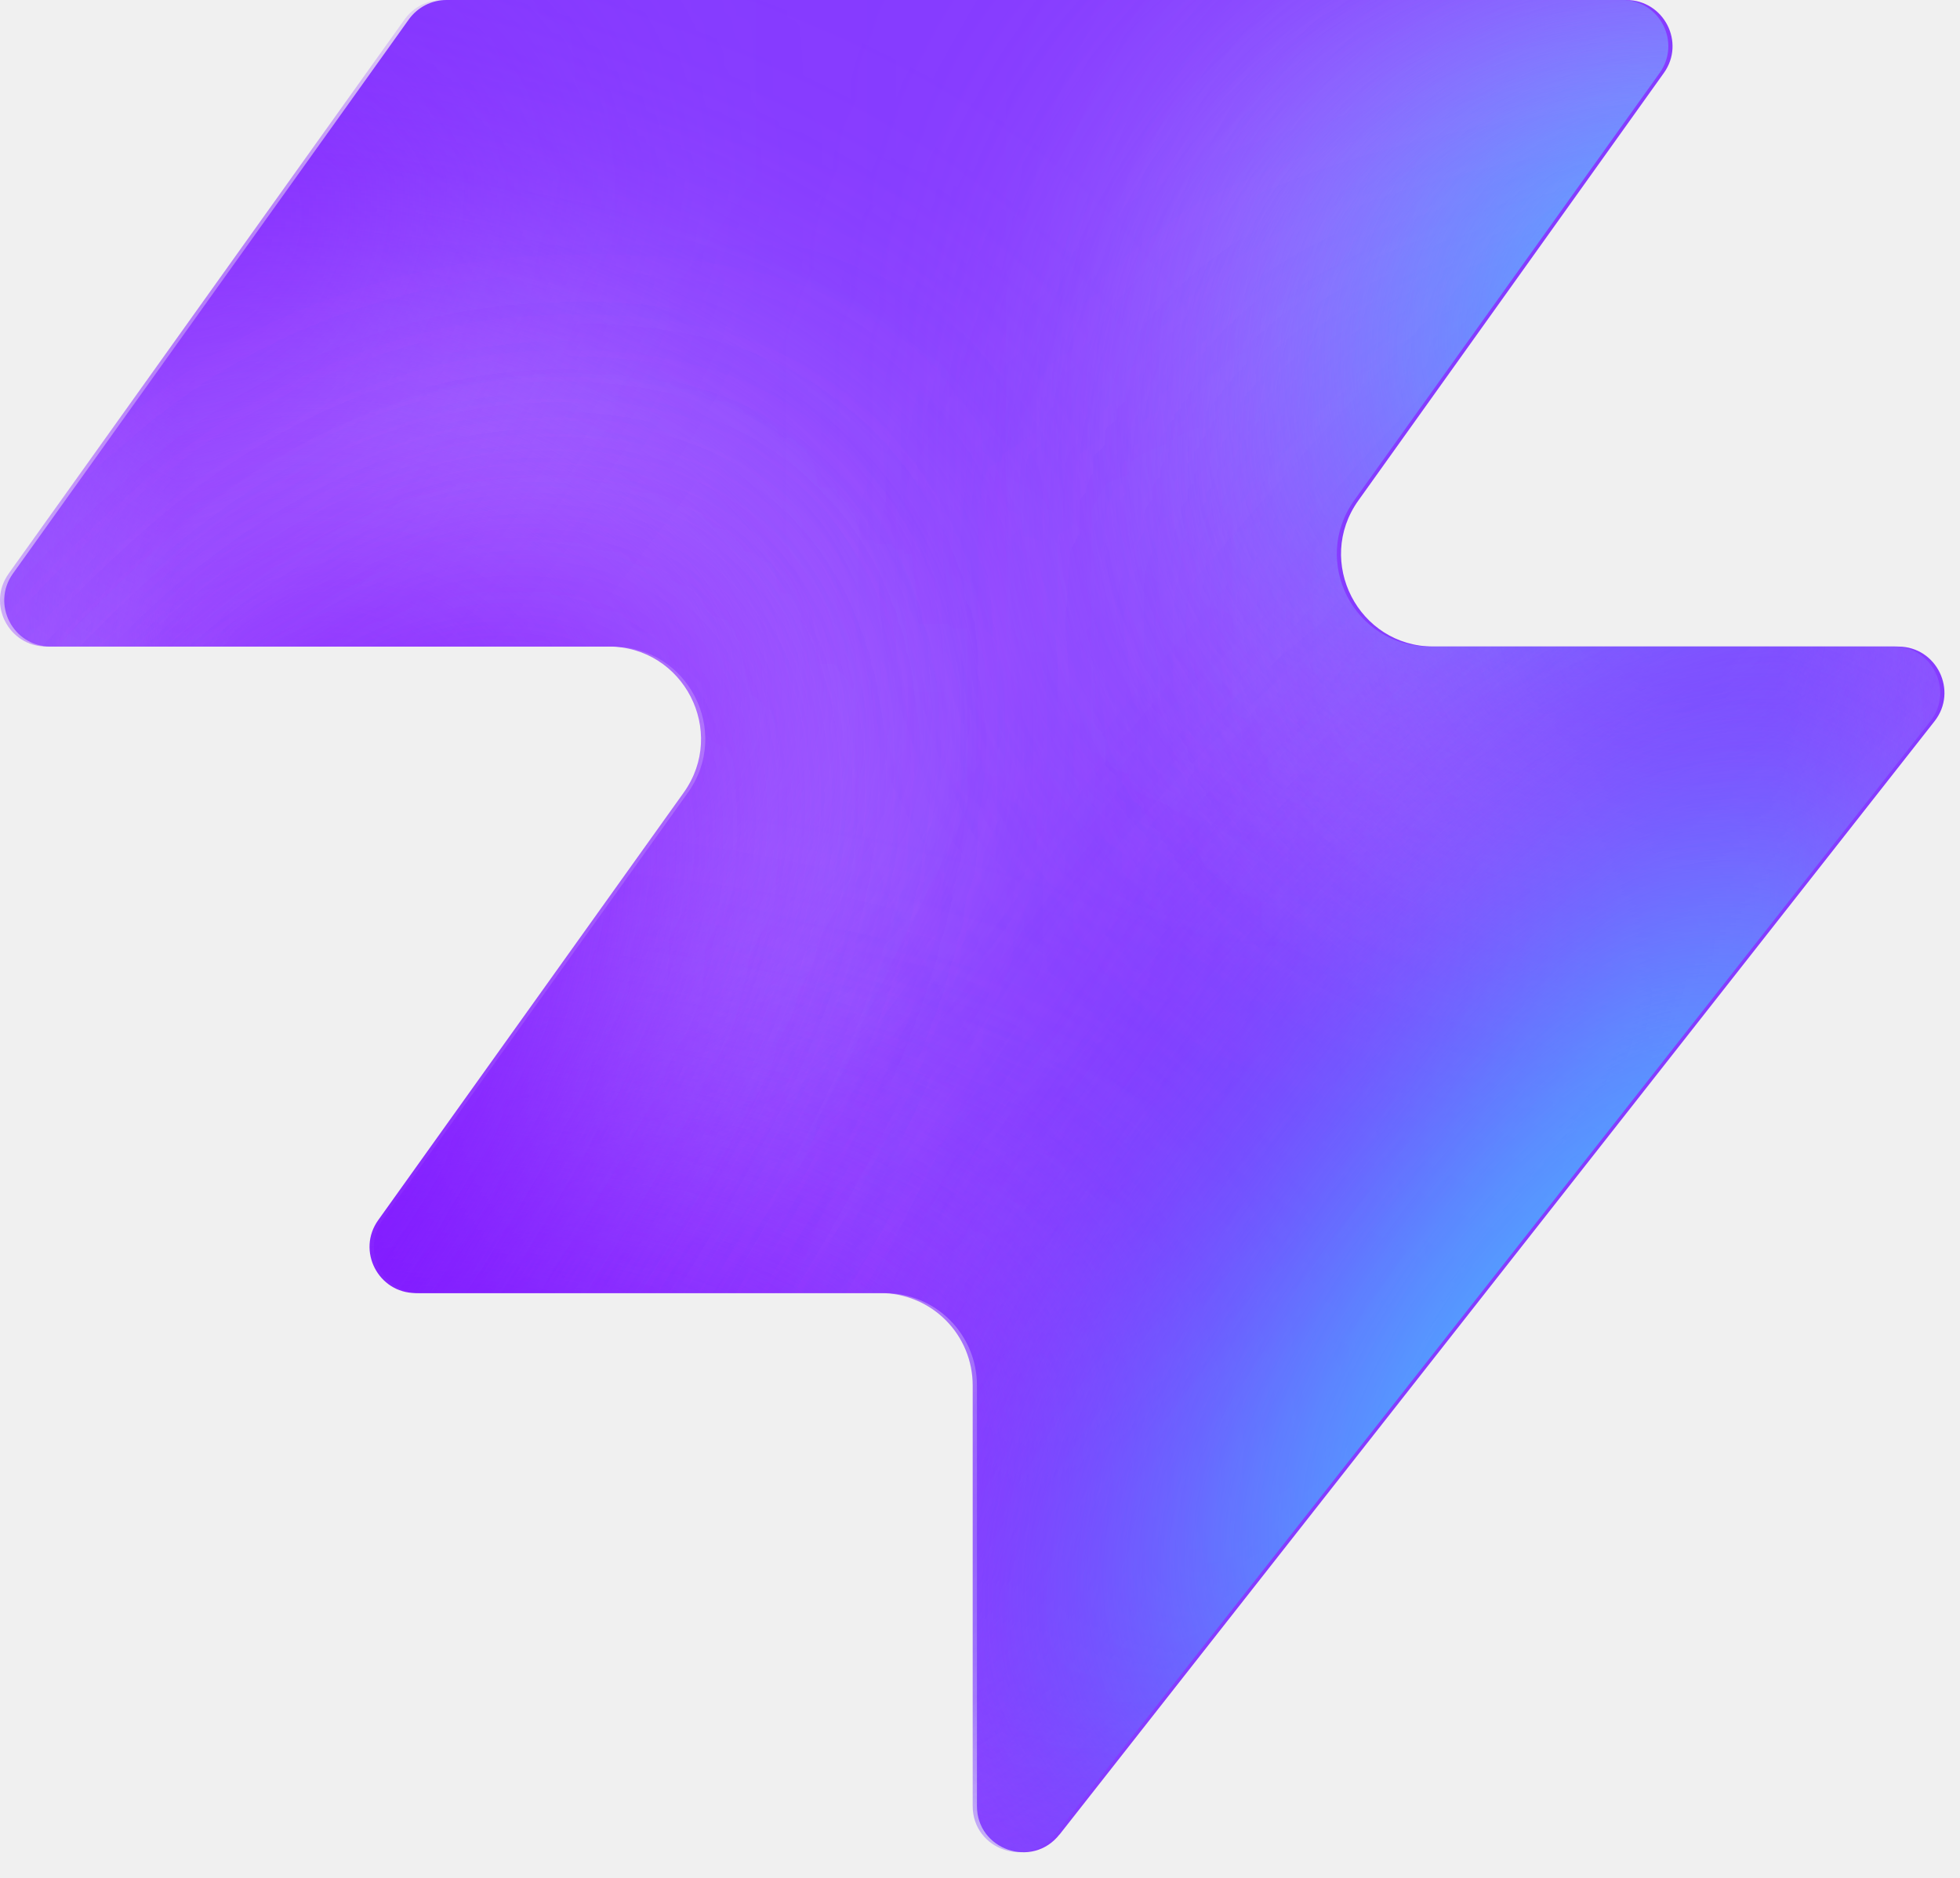
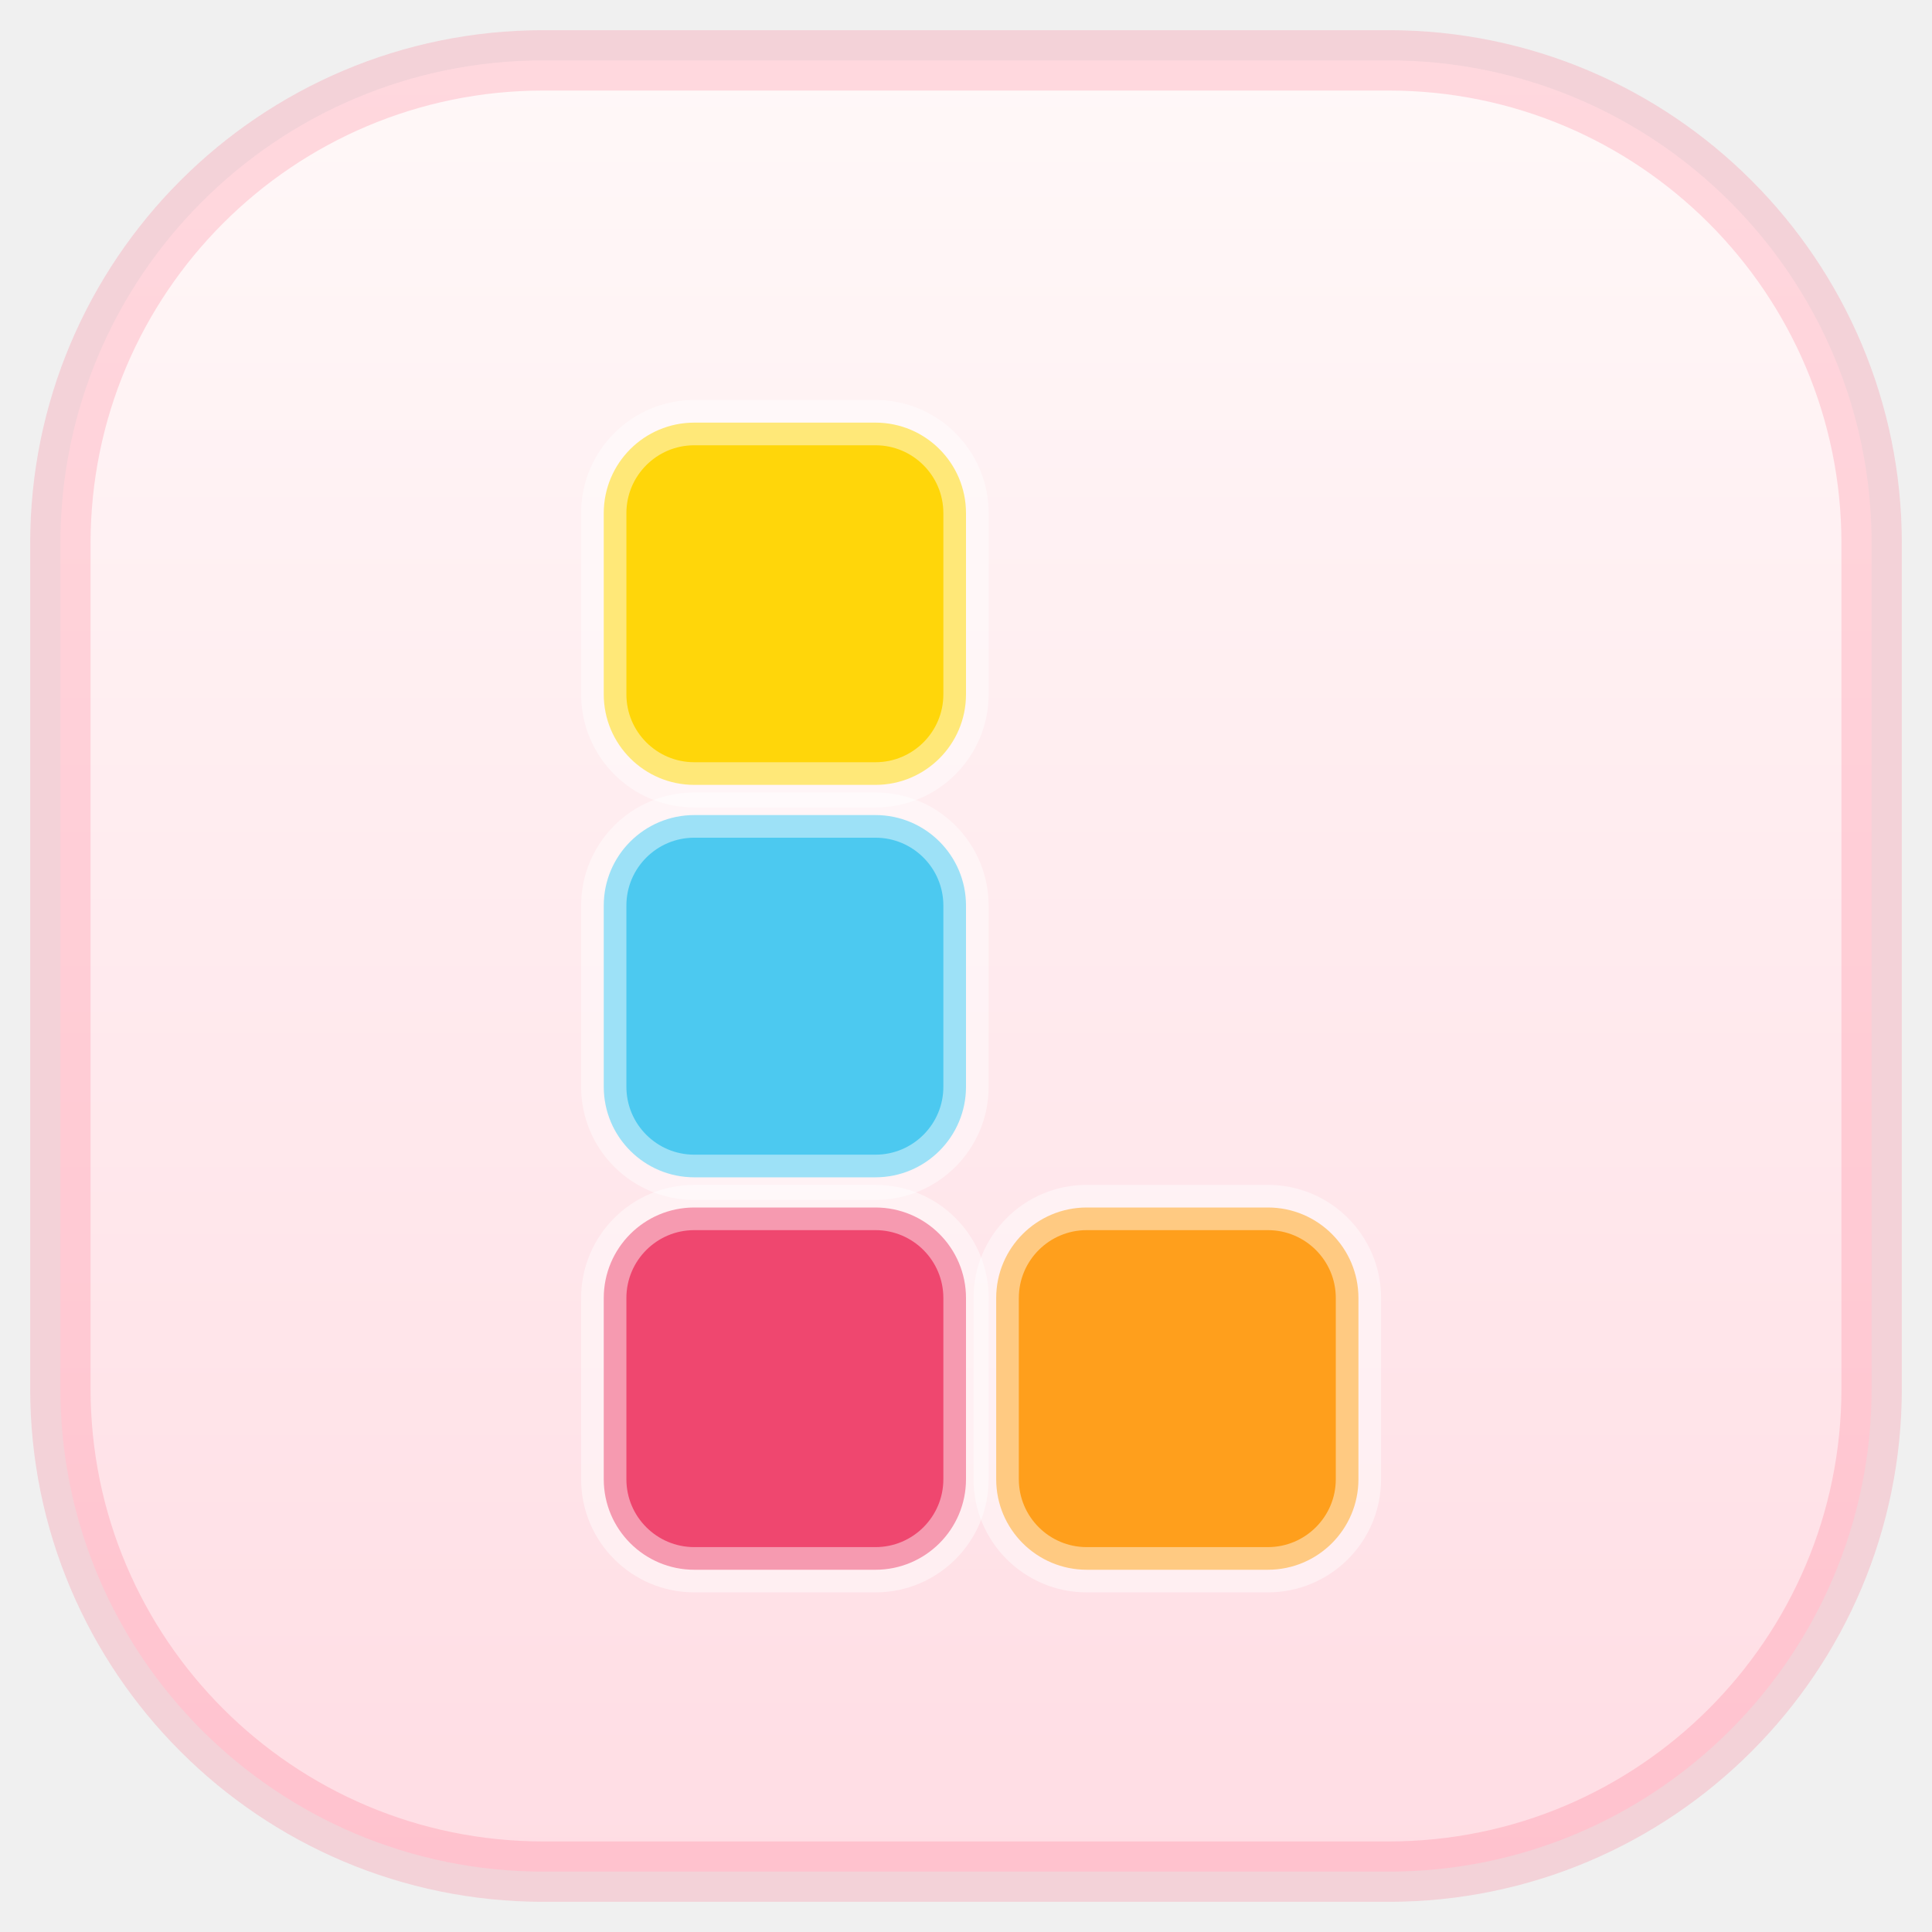
- <svg xmlns="http://www.w3.org/2000/svg" width="48" height="46" fill="none" viewBox="0 0 48 46">
-   <path fill="#863bff" d="M25.946 44.938c-.664.845-2.021.375-2.021-.698V33.937a2.26 2.26 0 0 0-2.262-2.262H10.287c-.92 0-1.456-1.04-.92-1.788l7.48-10.471c1.07-1.497 0-3.578-1.842-3.578H1.237c-.92 0-1.456-1.04-.92-1.788L10.013.474c.214-.297.556-.474.92-.474h28.894c.92 0 1.456 1.04.92 1.788l-7.48 10.471c-1.07 1.498 0 3.579 1.842 3.579h11.377c.943 0 1.473 1.088.89 1.83L25.947 44.94z" style="fill:#863bff;fill:color(display-p3 .525 .23 1);fill-opacity:1" />
-   <mask id="a" width="48" height="46" x="0" y="0" maskUnits="userSpaceOnUse" style="mask-type:alpha">
-     <path fill="#000" d="M25.842 44.938c-.664.844-2.021.375-2.021-.698V33.937a2.26 2.26 0 0 0-2.262-2.262H10.183c-.92 0-1.456-1.04-.92-1.788l7.48-10.471c1.07-1.498 0-3.579-1.842-3.579H1.133c-.92 0-1.456-1.04-.92-1.787L9.91.473c.214-.297.556-.474.92-.474h28.894c.92 0 1.456 1.04.92 1.788l-7.48 10.471c-1.07 1.498 0 3.578 1.842 3.578h11.377c.943 0 1.473 1.088.89 1.832L25.843 44.94z" style="fill:#000;fill-opacity:1" />
-   </mask>
-   <g mask="url(#a)">
-     <g filter="url(#b)">
-       <ellipse cx="5.508" cy="14.704" fill="#ede6ff" rx="5.508" ry="14.704" style="fill:#ede6ff;fill:color(display-p3 .927 .903 1);fill-opacity:1" transform="matrix(.00324 1 1 -.00324 -4.47 31.516)" />
-     </g>
-     <g filter="url(#c)">
-       <ellipse cx="10.399" cy="29.851" fill="#ede6ff" rx="10.399" ry="29.851" style="fill:#ede6ff;fill:color(display-p3 .927 .903 1);fill-opacity:1" transform="matrix(.00324 1 1 -.00324 -39.328 7.883)" />
-     </g>
-     <g filter="url(#d)">
-       <ellipse cx="5.508" cy="30.487" fill="#7e14ff" rx="5.508" ry="30.487" style="fill:#7e14ff;fill:color(display-p3 .492 .077 1);fill-opacity:1" transform="rotate(89.814 -25.913 -14.639)scale(1 -1)" />
-     </g>
-     <g filter="url(#e)">
-       <ellipse cx="5.508" cy="30.599" fill="#7e14ff" rx="5.508" ry="30.599" style="fill:#7e14ff;fill:color(display-p3 .492 .077 1);fill-opacity:1" transform="rotate(89.814 -32.644 -3.334)scale(1 -1)" />
-     </g>
-     <g filter="url(#f)">
-       <ellipse cx="5.508" cy="30.599" fill="#7e14ff" rx="5.508" ry="30.599" style="fill:#7e14ff;fill:color(display-p3 .492 .077 1);fill-opacity:1" transform="matrix(.00324 1 1 -.00324 -34.34 30.47)" />
-     </g>
-     <g filter="url(#g)">
-       <ellipse cx="14.072" cy="22.078" fill="#ede6ff" rx="14.072" ry="22.078" style="fill:#ede6ff;fill:color(display-p3 .927 .903 1);fill-opacity:1" transform="rotate(93.35 24.506 48.493)scale(-1 1)" />
-     </g>
-     <g filter="url(#h)">
-       <ellipse cx="3.47" cy="21.501" fill="#7e14ff" rx="3.47" ry="21.501" style="fill:#7e14ff;fill:color(display-p3 .492 .077 1);fill-opacity:1" transform="rotate(89.009 28.708 47.59)scale(-1 1)" />
-     </g>
-     <g filter="url(#i)">
-       <ellipse cx="3.47" cy="21.501" fill="#7e14ff" rx="3.47" ry="21.501" style="fill:#7e14ff;fill:color(display-p3 .492 .077 1);fill-opacity:1" transform="rotate(89.009 28.708 47.59)scale(-1 1)" />
-     </g>
-     <g filter="url(#j)">
-       <ellipse cx=".387" cy="8.972" fill="#7e14ff" rx="4.407" ry="29.108" style="fill:#7e14ff;fill:color(display-p3 .492 .077 1);fill-opacity:1" transform="rotate(39.51 .387 8.972)" />
-     </g>
-     <g filter="url(#k)">
-       <ellipse cx="47.523" cy="-6.092" fill="#7e14ff" rx="4.407" ry="29.108" style="fill:#7e14ff;fill:color(display-p3 .492 .077 1);fill-opacity:1" transform="rotate(37.892 47.523 -6.092)" />
-     </g>
-     <g filter="url(#l)">
-       <ellipse cx="41.412" cy="6.333" fill="#47bfff" rx="5.971" ry="9.665" style="fill:#47bfff;fill:color(display-p3 .28 .748 1);fill-opacity:1" transform="rotate(37.892 41.412 6.333)" />
-     </g>
-     <g filter="url(#m)">
-       <ellipse cx="-1.879" cy="38.332" fill="#7e14ff" rx="4.407" ry="29.108" style="fill:#7e14ff;fill:color(display-p3 .492 .077 1);fill-opacity:1" transform="rotate(37.892 -1.88 38.332)" />
-     </g>
-     <g filter="url(#n)">
-       <ellipse cx="-1.879" cy="38.332" fill="#7e14ff" rx="4.407" ry="29.108" style="fill:#7e14ff;fill:color(display-p3 .492 .077 1);fill-opacity:1" transform="rotate(37.892 -1.88 38.332)" />
-     </g>
-     <g filter="url(#o)">
-       <ellipse cx="35.651" cy="29.907" fill="#7e14ff" rx="4.407" ry="29.108" style="fill:#7e14ff;fill:color(display-p3 .492 .077 1);fill-opacity:1" transform="rotate(37.892 35.651 29.907)" />
-     </g>
-     <g filter="url(#p)">
-       <ellipse cx="38.418" cy="32.4" fill="#47bfff" rx="5.971" ry="15.297" style="fill:#47bfff;fill:color(display-p3 .28 .748 1);fill-opacity:1" transform="rotate(37.892 38.418 32.4)" />
-     </g>
-   </g>
+ <svg xmlns="http://www.w3.org/2000/svg" width="64" height="64" viewBox="0 0 64 64">
  <defs>
-     <filter id="b" width="60.045" height="41.654" x="-19.77" y="16.149" color-interpolation-filters="sRGB" filterUnits="userSpaceOnUse">
-       <feFlood flood-opacity="0" result="BackgroundImageFix" />
-       <feBlend in="SourceGraphic" in2="BackgroundImageFix" result="shape" />
-       <feGaussianBlur result="effect1_foregroundBlur_2002_17158" stdDeviation="7.659" />
-     </filter>
-     <filter id="c" width="90.34" height="51.437" x="-54.613" y="-7.533" color-interpolation-filters="sRGB" filterUnits="userSpaceOnUse">
-       <feFlood flood-opacity="0" result="BackgroundImageFix" />
-       <feBlend in="SourceGraphic" in2="BackgroundImageFix" result="shape" />
-       <feGaussianBlur result="effect1_foregroundBlur_2002_17158" stdDeviation="7.659" />
-     </filter>
-     <filter id="d" width="79.355" height="29.4" x="-49.64" y="2.03" color-interpolation-filters="sRGB" filterUnits="userSpaceOnUse">
-       <feFlood flood-opacity="0" result="BackgroundImageFix" />
-       <feBlend in="SourceGraphic" in2="BackgroundImageFix" result="shape" />
-       <feGaussianBlur result="effect1_foregroundBlur_2002_17158" stdDeviation="4.596" />
-     </filter>
-     <filter id="e" width="79.579" height="29.4" x="-45.045" y="20.029" color-interpolation-filters="sRGB" filterUnits="userSpaceOnUse">
-       <feFlood flood-opacity="0" result="BackgroundImageFix" />
-       <feBlend in="SourceGraphic" in2="BackgroundImageFix" result="shape" />
-       <feGaussianBlur result="effect1_foregroundBlur_2002_17158" stdDeviation="4.596" />
-     </filter>
-     <filter id="f" width="79.579" height="29.4" x="-43.513" y="21.178" color-interpolation-filters="sRGB" filterUnits="userSpaceOnUse">
-       <feFlood flood-opacity="0" result="BackgroundImageFix" />
-       <feBlend in="SourceGraphic" in2="BackgroundImageFix" result="shape" />
-       <feGaussianBlur result="effect1_foregroundBlur_2002_17158" stdDeviation="4.596" />
-     </filter>
-     <filter id="g" width="74.749" height="58.852" x="15.756" y="-17.901" color-interpolation-filters="sRGB" filterUnits="userSpaceOnUse">
-       <feFlood flood-opacity="0" result="BackgroundImageFix" />
-       <feBlend in="SourceGraphic" in2="BackgroundImageFix" result="shape" />
-       <feGaussianBlur result="effect1_foregroundBlur_2002_17158" stdDeviation="7.659" />
-     </filter>
-     <filter id="h" width="61.377" height="25.362" x="23.548" y="2.284" color-interpolation-filters="sRGB" filterUnits="userSpaceOnUse">
-       <feFlood flood-opacity="0" result="BackgroundImageFix" />
-       <feBlend in="SourceGraphic" in2="BackgroundImageFix" result="shape" />
-       <feGaussianBlur result="effect1_foregroundBlur_2002_17158" stdDeviation="4.596" />
-     </filter>
-     <filter id="i" width="61.377" height="25.362" x="23.548" y="2.284" color-interpolation-filters="sRGB" filterUnits="userSpaceOnUse">
-       <feFlood flood-opacity="0" result="BackgroundImageFix" />
-       <feBlend in="SourceGraphic" in2="BackgroundImageFix" result="shape" />
-       <feGaussianBlur result="effect1_foregroundBlur_2002_17158" stdDeviation="4.596" />
-     </filter>
-     <filter id="j" width="56.045" height="63.649" x="-27.636" y="-22.853" color-interpolation-filters="sRGB" filterUnits="userSpaceOnUse">
-       <feFlood flood-opacity="0" result="BackgroundImageFix" />
-       <feBlend in="SourceGraphic" in2="BackgroundImageFix" result="shape" />
-       <feGaussianBlur result="effect1_foregroundBlur_2002_17158" stdDeviation="4.596" />
-     </filter>
-     <filter id="k" width="54.814" height="64.646" x="20.116" y="-38.415" color-interpolation-filters="sRGB" filterUnits="userSpaceOnUse">
-       <feFlood flood-opacity="0" result="BackgroundImageFix" />
-       <feBlend in="SourceGraphic" in2="BackgroundImageFix" result="shape" />
-       <feGaussianBlur result="effect1_foregroundBlur_2002_17158" stdDeviation="4.596" />
-     </filter>
-     <filter id="l" width="33.541" height="35.313" x="24.641" y="-11.323" color-interpolation-filters="sRGB" filterUnits="userSpaceOnUse">
-       <feFlood flood-opacity="0" result="BackgroundImageFix" />
-       <feBlend in="SourceGraphic" in2="BackgroundImageFix" result="shape" />
-       <feGaussianBlur result="effect1_foregroundBlur_2002_17158" stdDeviation="4.596" />
-     </filter>
-     <filter id="m" width="54.814" height="64.646" x="-29.286" y="6.009" color-interpolation-filters="sRGB" filterUnits="userSpaceOnUse">
-       <feFlood flood-opacity="0" result="BackgroundImageFix" />
-       <feBlend in="SourceGraphic" in2="BackgroundImageFix" result="shape" />
-       <feGaussianBlur result="effect1_foregroundBlur_2002_17158" stdDeviation="4.596" />
-     </filter>
-     <filter id="n" width="54.814" height="64.646" x="-29.286" y="6.009" color-interpolation-filters="sRGB" filterUnits="userSpaceOnUse">
-       <feFlood flood-opacity="0" result="BackgroundImageFix" />
-       <feBlend in="SourceGraphic" in2="BackgroundImageFix" result="shape" />
-       <feGaussianBlur result="effect1_foregroundBlur_2002_17158" stdDeviation="4.596" />
-     </filter>
-     <filter id="o" width="54.814" height="64.646" x="8.244" y="-2.416" color-interpolation-filters="sRGB" filterUnits="userSpaceOnUse">
-       <feFlood flood-opacity="0" result="BackgroundImageFix" />
-       <feBlend in="SourceGraphic" in2="BackgroundImageFix" result="shape" />
-       <feGaussianBlur result="effect1_foregroundBlur_2002_17158" stdDeviation="4.596" />
-     </filter>
-     <filter id="p" width="39.409" height="43.623" x="18.713" y="10.588" color-interpolation-filters="sRGB" filterUnits="userSpaceOnUse">
-       <feFlood flood-opacity="0" result="BackgroundImageFix" />
-       <feBlend in="SourceGraphic" in2="BackgroundImageFix" result="shape" />
-       <feGaussianBlur result="effect1_foregroundBlur_2002_17158" stdDeviation="4.596" />
-     </filter>
+     <linearGradient id="bg" x1="0" y1="0" x2="0" y2="1">
+       <stop offset="0" stop-color="#fff8f8" />
+       <stop offset="1" stop-color="#ffdde4" />
+     </linearGradient>
  </defs>
+   <rect x="2" y="2" width="60" height="60" rx="16" fill="url(#bg)" />
+   <rect x="2" y="2" width="60" height="60" rx="16" fill="none" stroke="#ff4d6d" stroke-opacity="0.18" stroke-width="2" />
+   <rect x="20" y="14" width="12" height="12" rx="3" fill="#ffd60a" />
+   <rect x="20" y="27" width="12" height="12" rx="3" fill="#4cc9f0" />
+   <rect x="20" y="40" width="12" height="12" rx="3" fill="#ef476f" />
+   <rect x="33" y="40" width="12" height="12" rx="3" fill="#ff9f1c" />
+   <rect x="20" y="14" width="12" height="12" rx="3" fill="none" stroke="#ffffff" stroke-opacity="0.45" stroke-width="1.5" />
+   <rect x="20" y="27" width="12" height="12" rx="3" fill="none" stroke="#ffffff" stroke-opacity="0.45" stroke-width="1.5" />
+   <rect x="20" y="40" width="12" height="12" rx="3" fill="none" stroke="#ffffff" stroke-opacity="0.45" stroke-width="1.5" />
+   <rect x="33" y="40" width="12" height="12" rx="3" fill="none" stroke="#ffffff" stroke-opacity="0.45" stroke-width="1.5" />
</svg>
